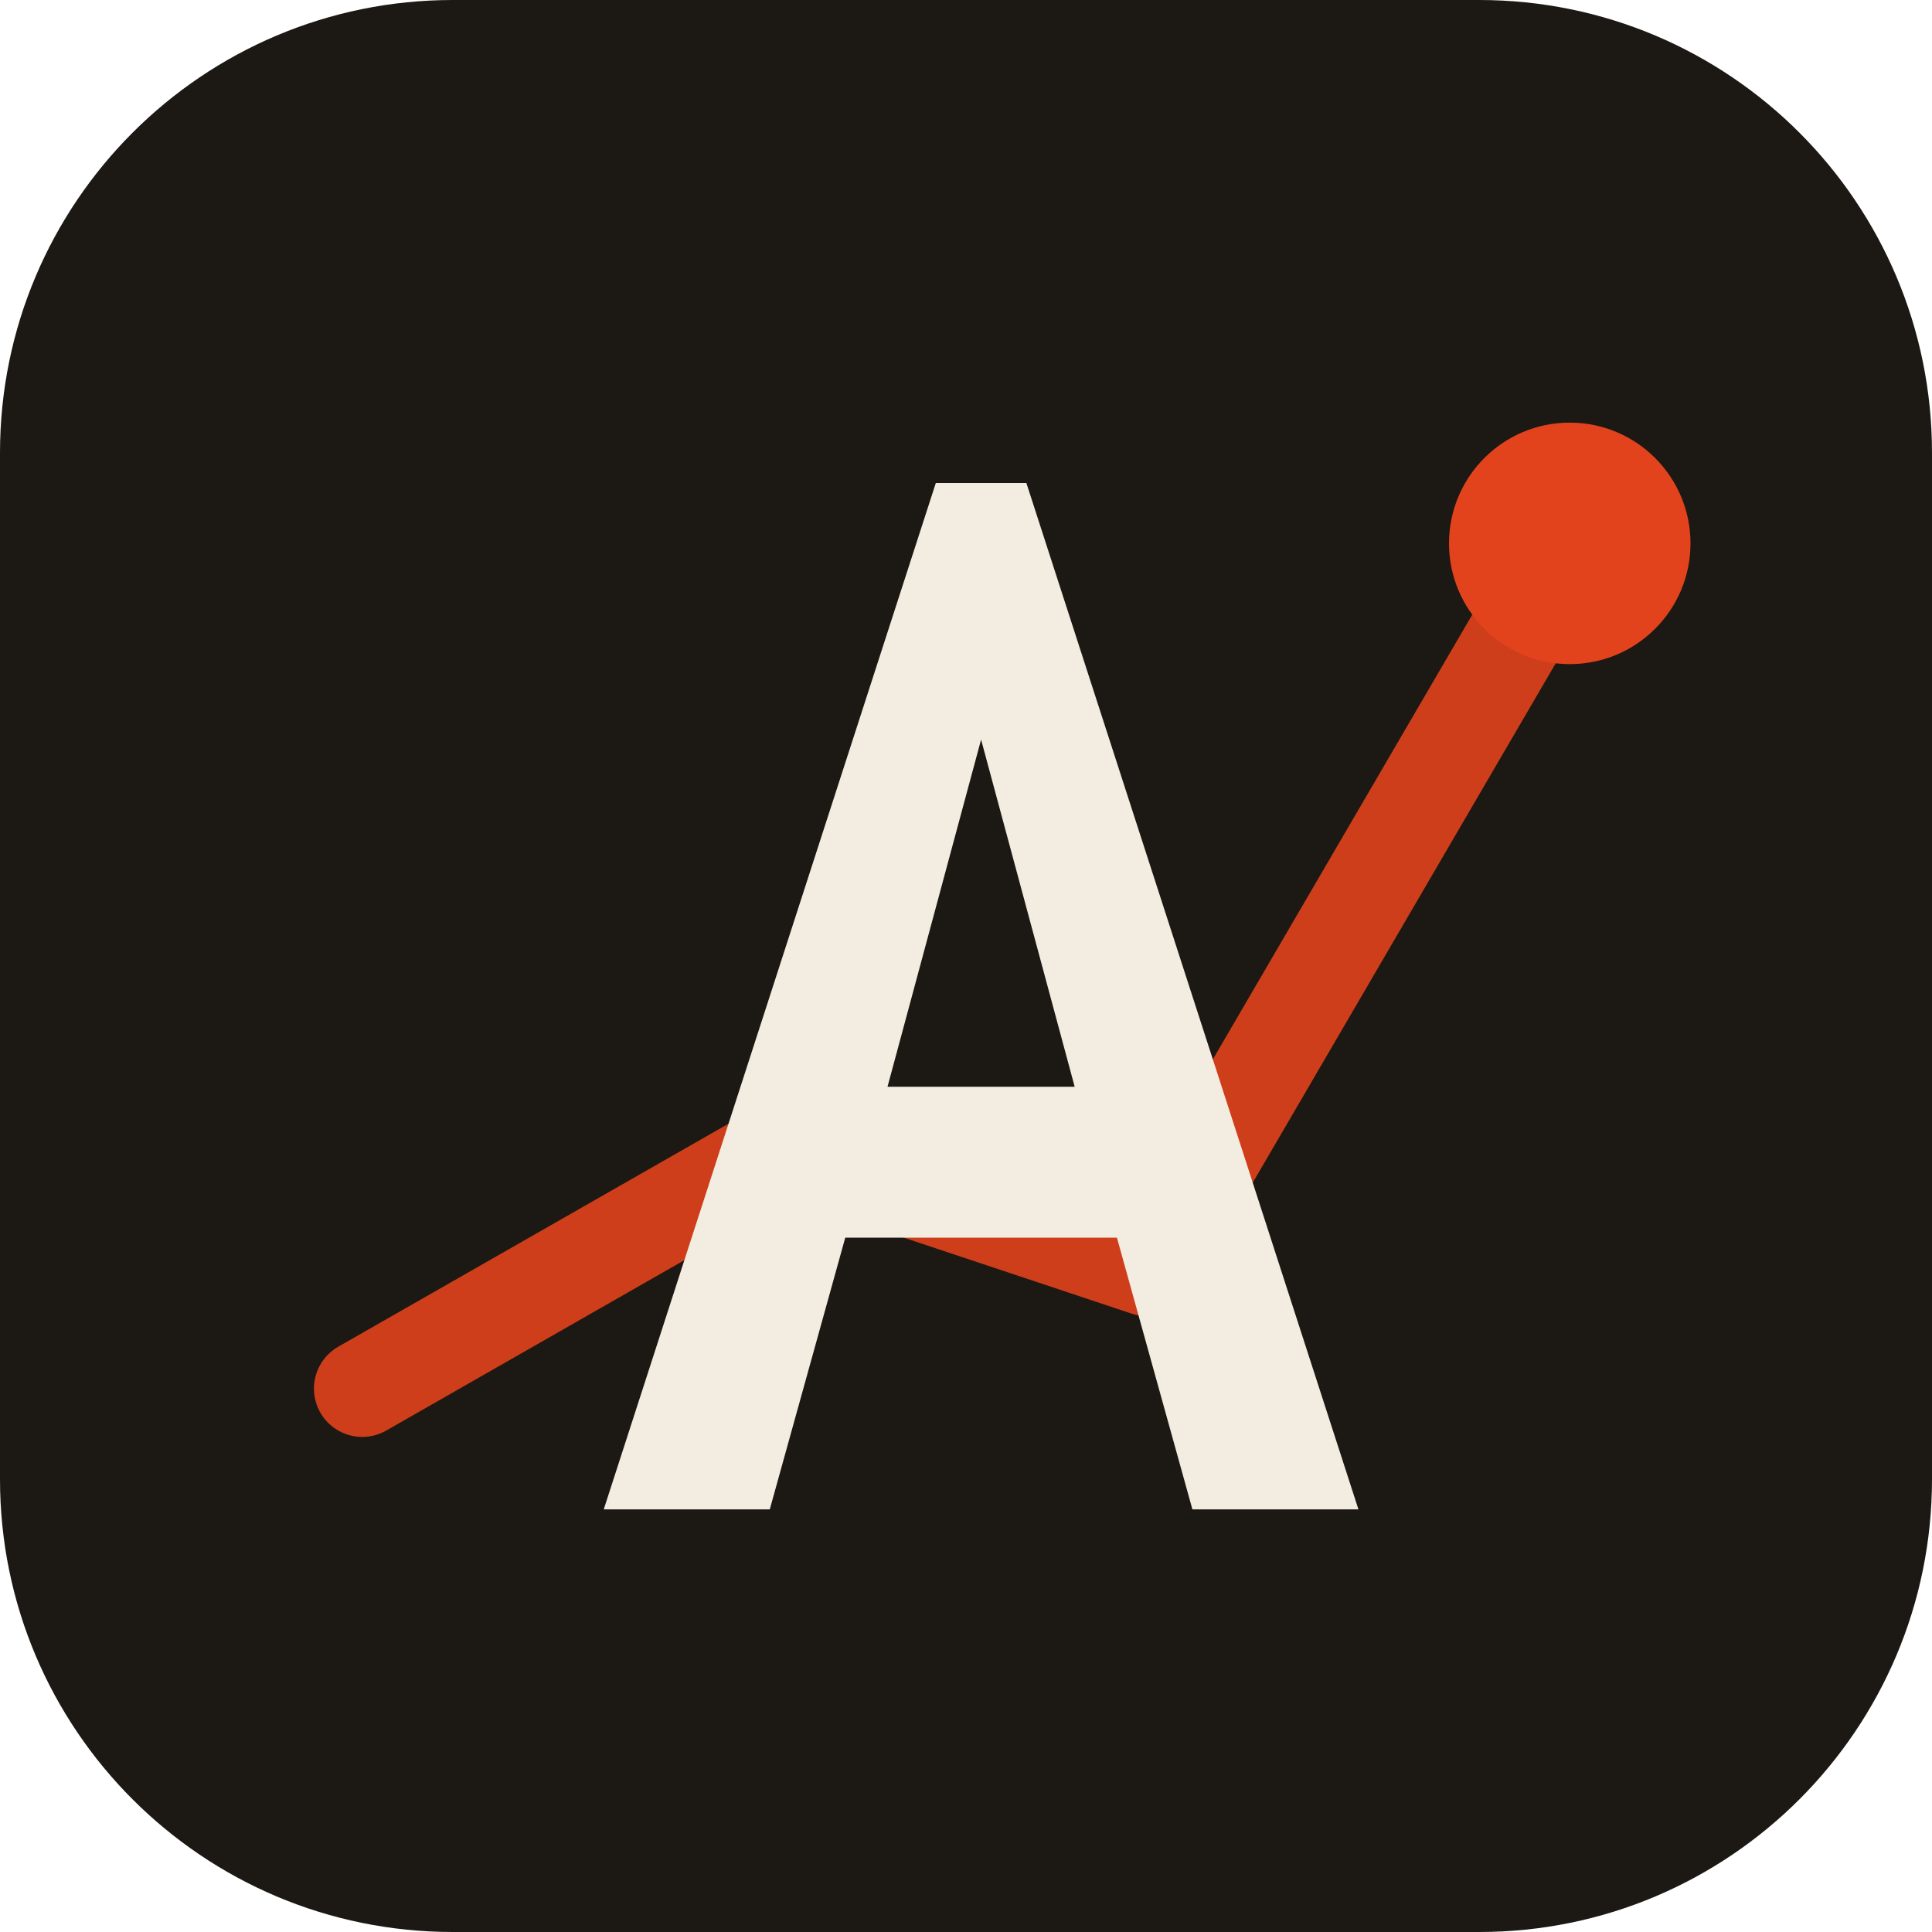
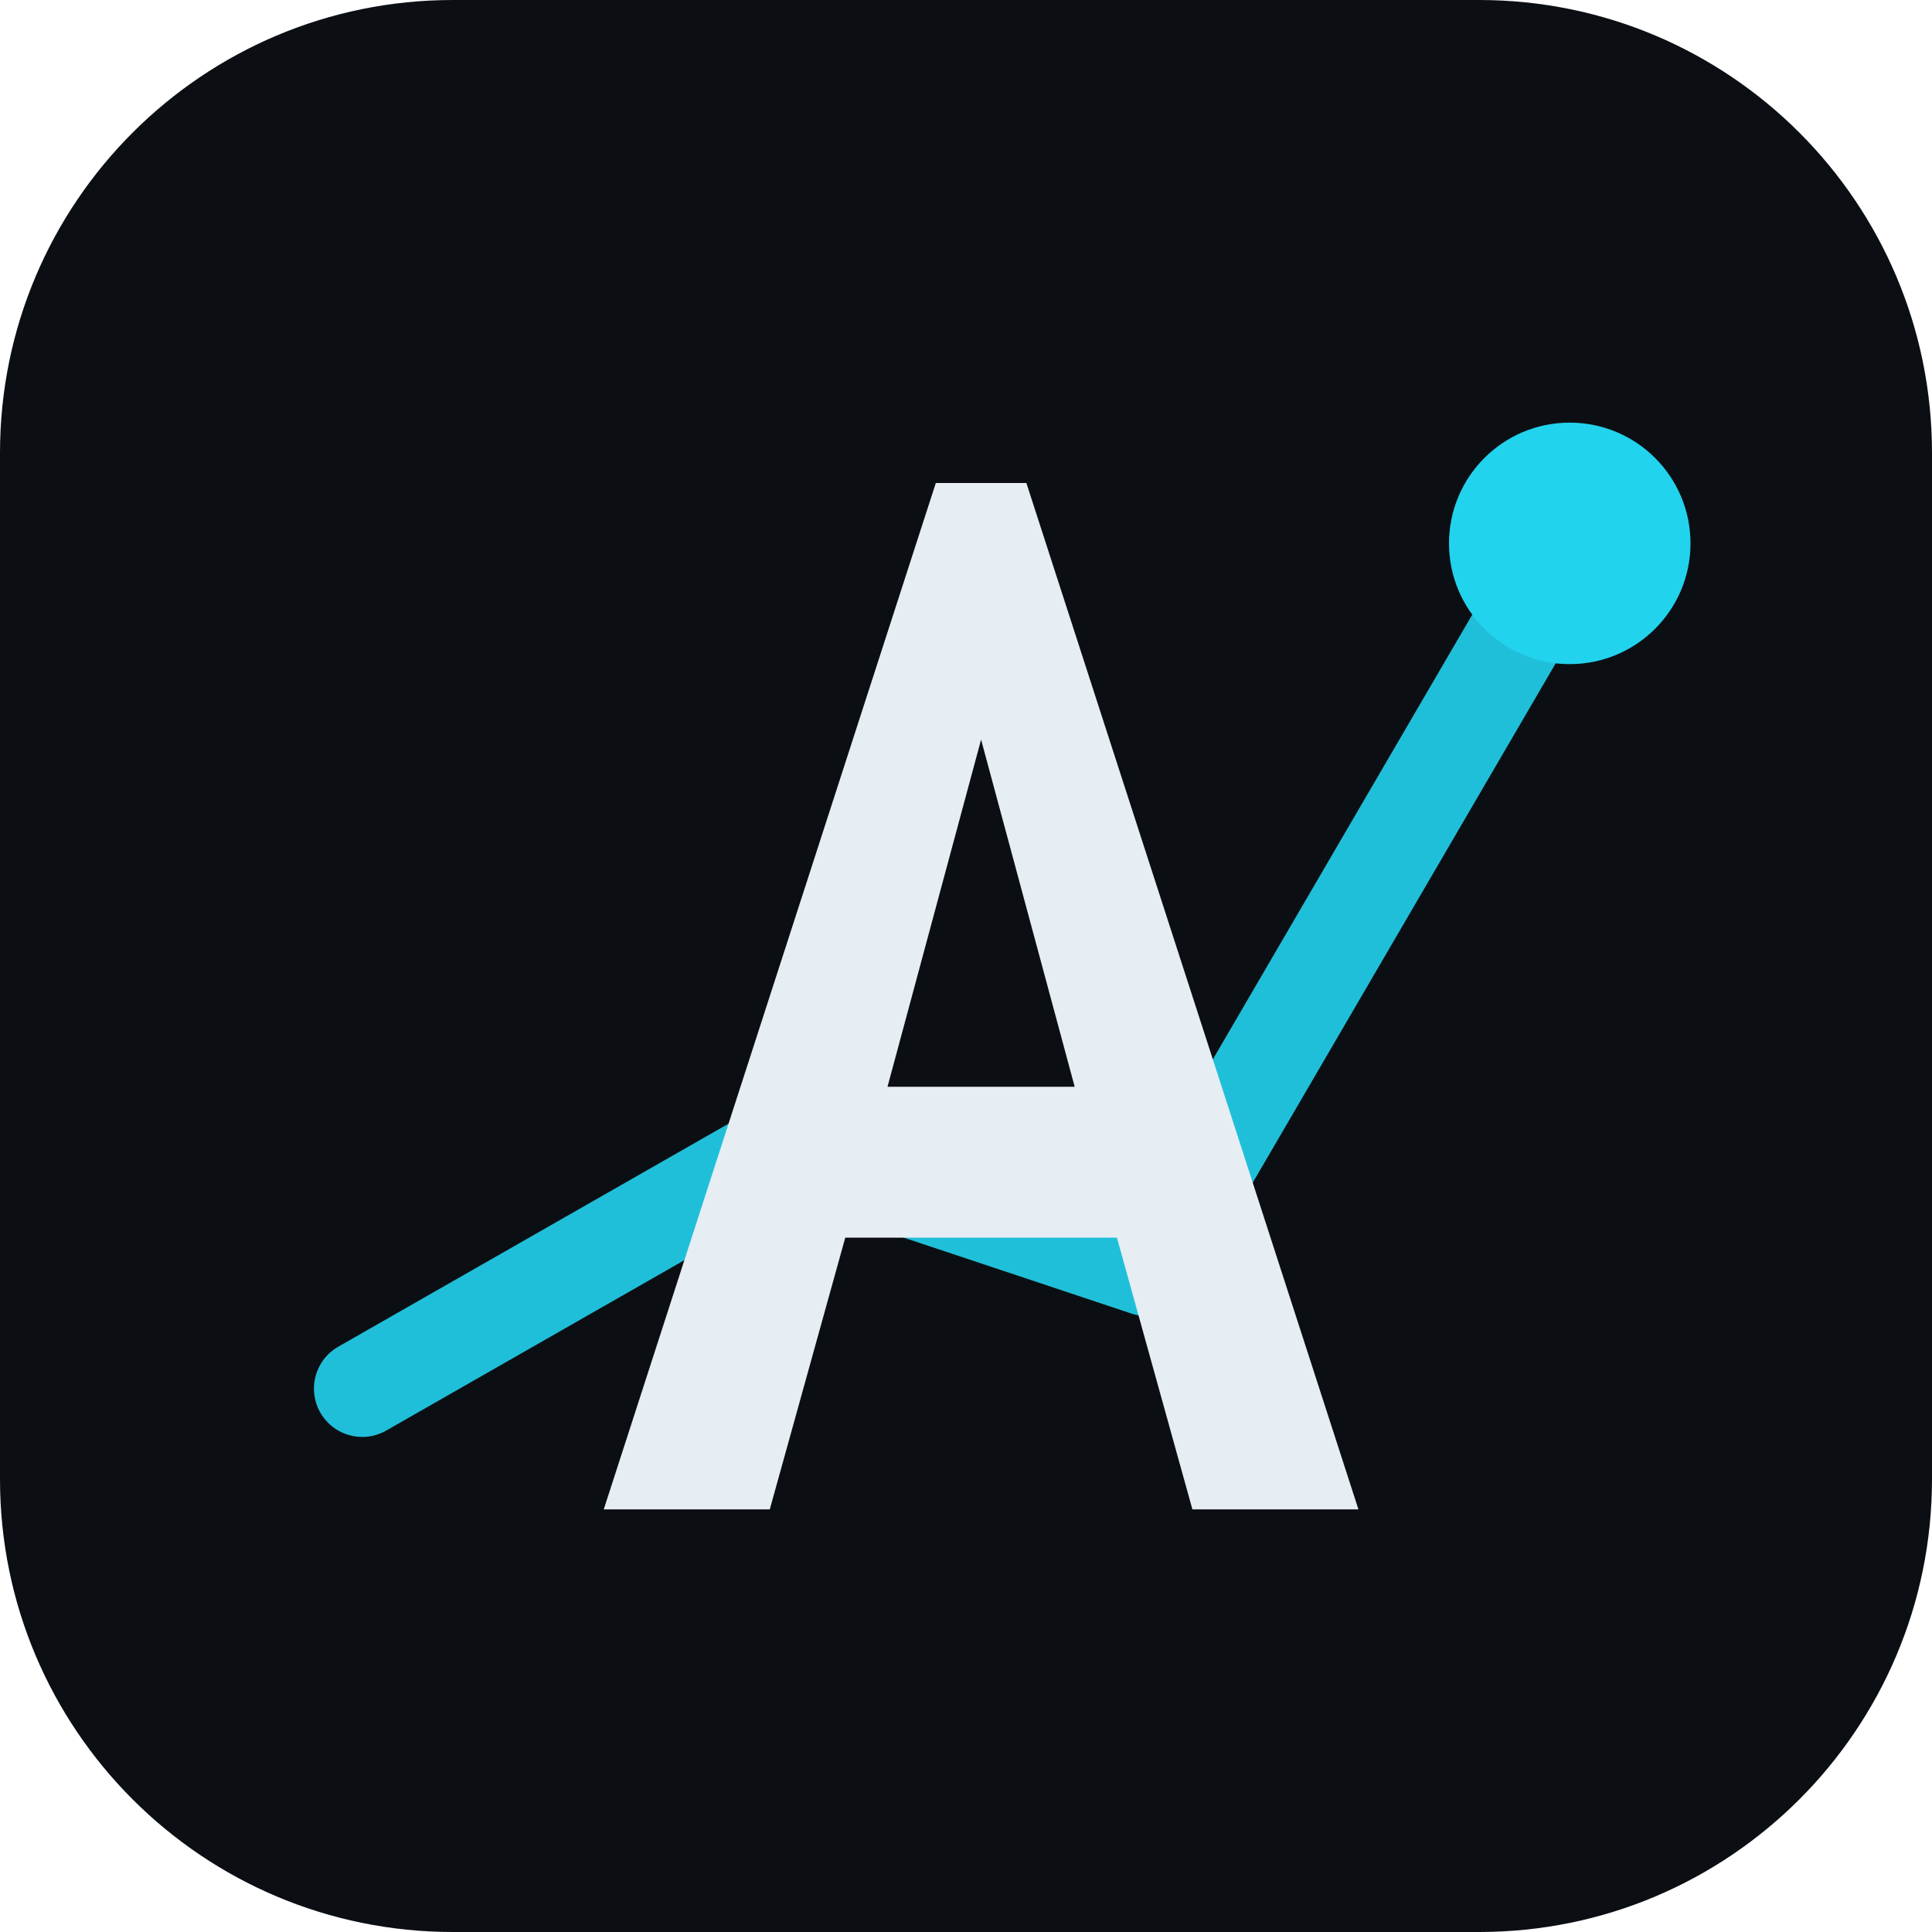
<svg xmlns="http://www.w3.org/2000/svg" viewBox="0 0 64 64" role="img" aria-label="Shaikh Amir Hussain monogram">
-   <rect width="64" height="64" rx="15" fill="#1C1813" />
-   <polyline points="12,46 26,38 38,42 52,18" fill="none" stroke="#E2431C" stroke-width="3.2" stroke-linecap="round" stroke-linejoin="round" opacity="0.9" />
-   <circle cx="52" cy="18" r="4" fill="#E2431C" />
-   <path d="M20 50 L31 16 L34 16 L45 50 L39.5 50 L37 41 L28 41 L25.5 50 Z M29.4 36 L35.6 36 L32.5 24.5 Z" fill="#F3EDE1" />
+   <rect width="64" height="64" rx="15" fill="#0B0F14" />
+   <polyline points="12,46 26,38 38,42 52,18" fill="none" stroke="#22D3EE" stroke-width="3.2" stroke-linecap="round" stroke-linejoin="round" opacity="0.9" />
+   <circle cx="52" cy="18" r="4" fill="#22D3EE" />
+   <path d="M20 50 L31 16 L34 16 L45 50 L39.5 50 L37 41 L28 41 L25.5 50 Z M29.4 36 L35.6 36 L32.5 24.5 Z" fill="#E6EDF3" />
</svg>
